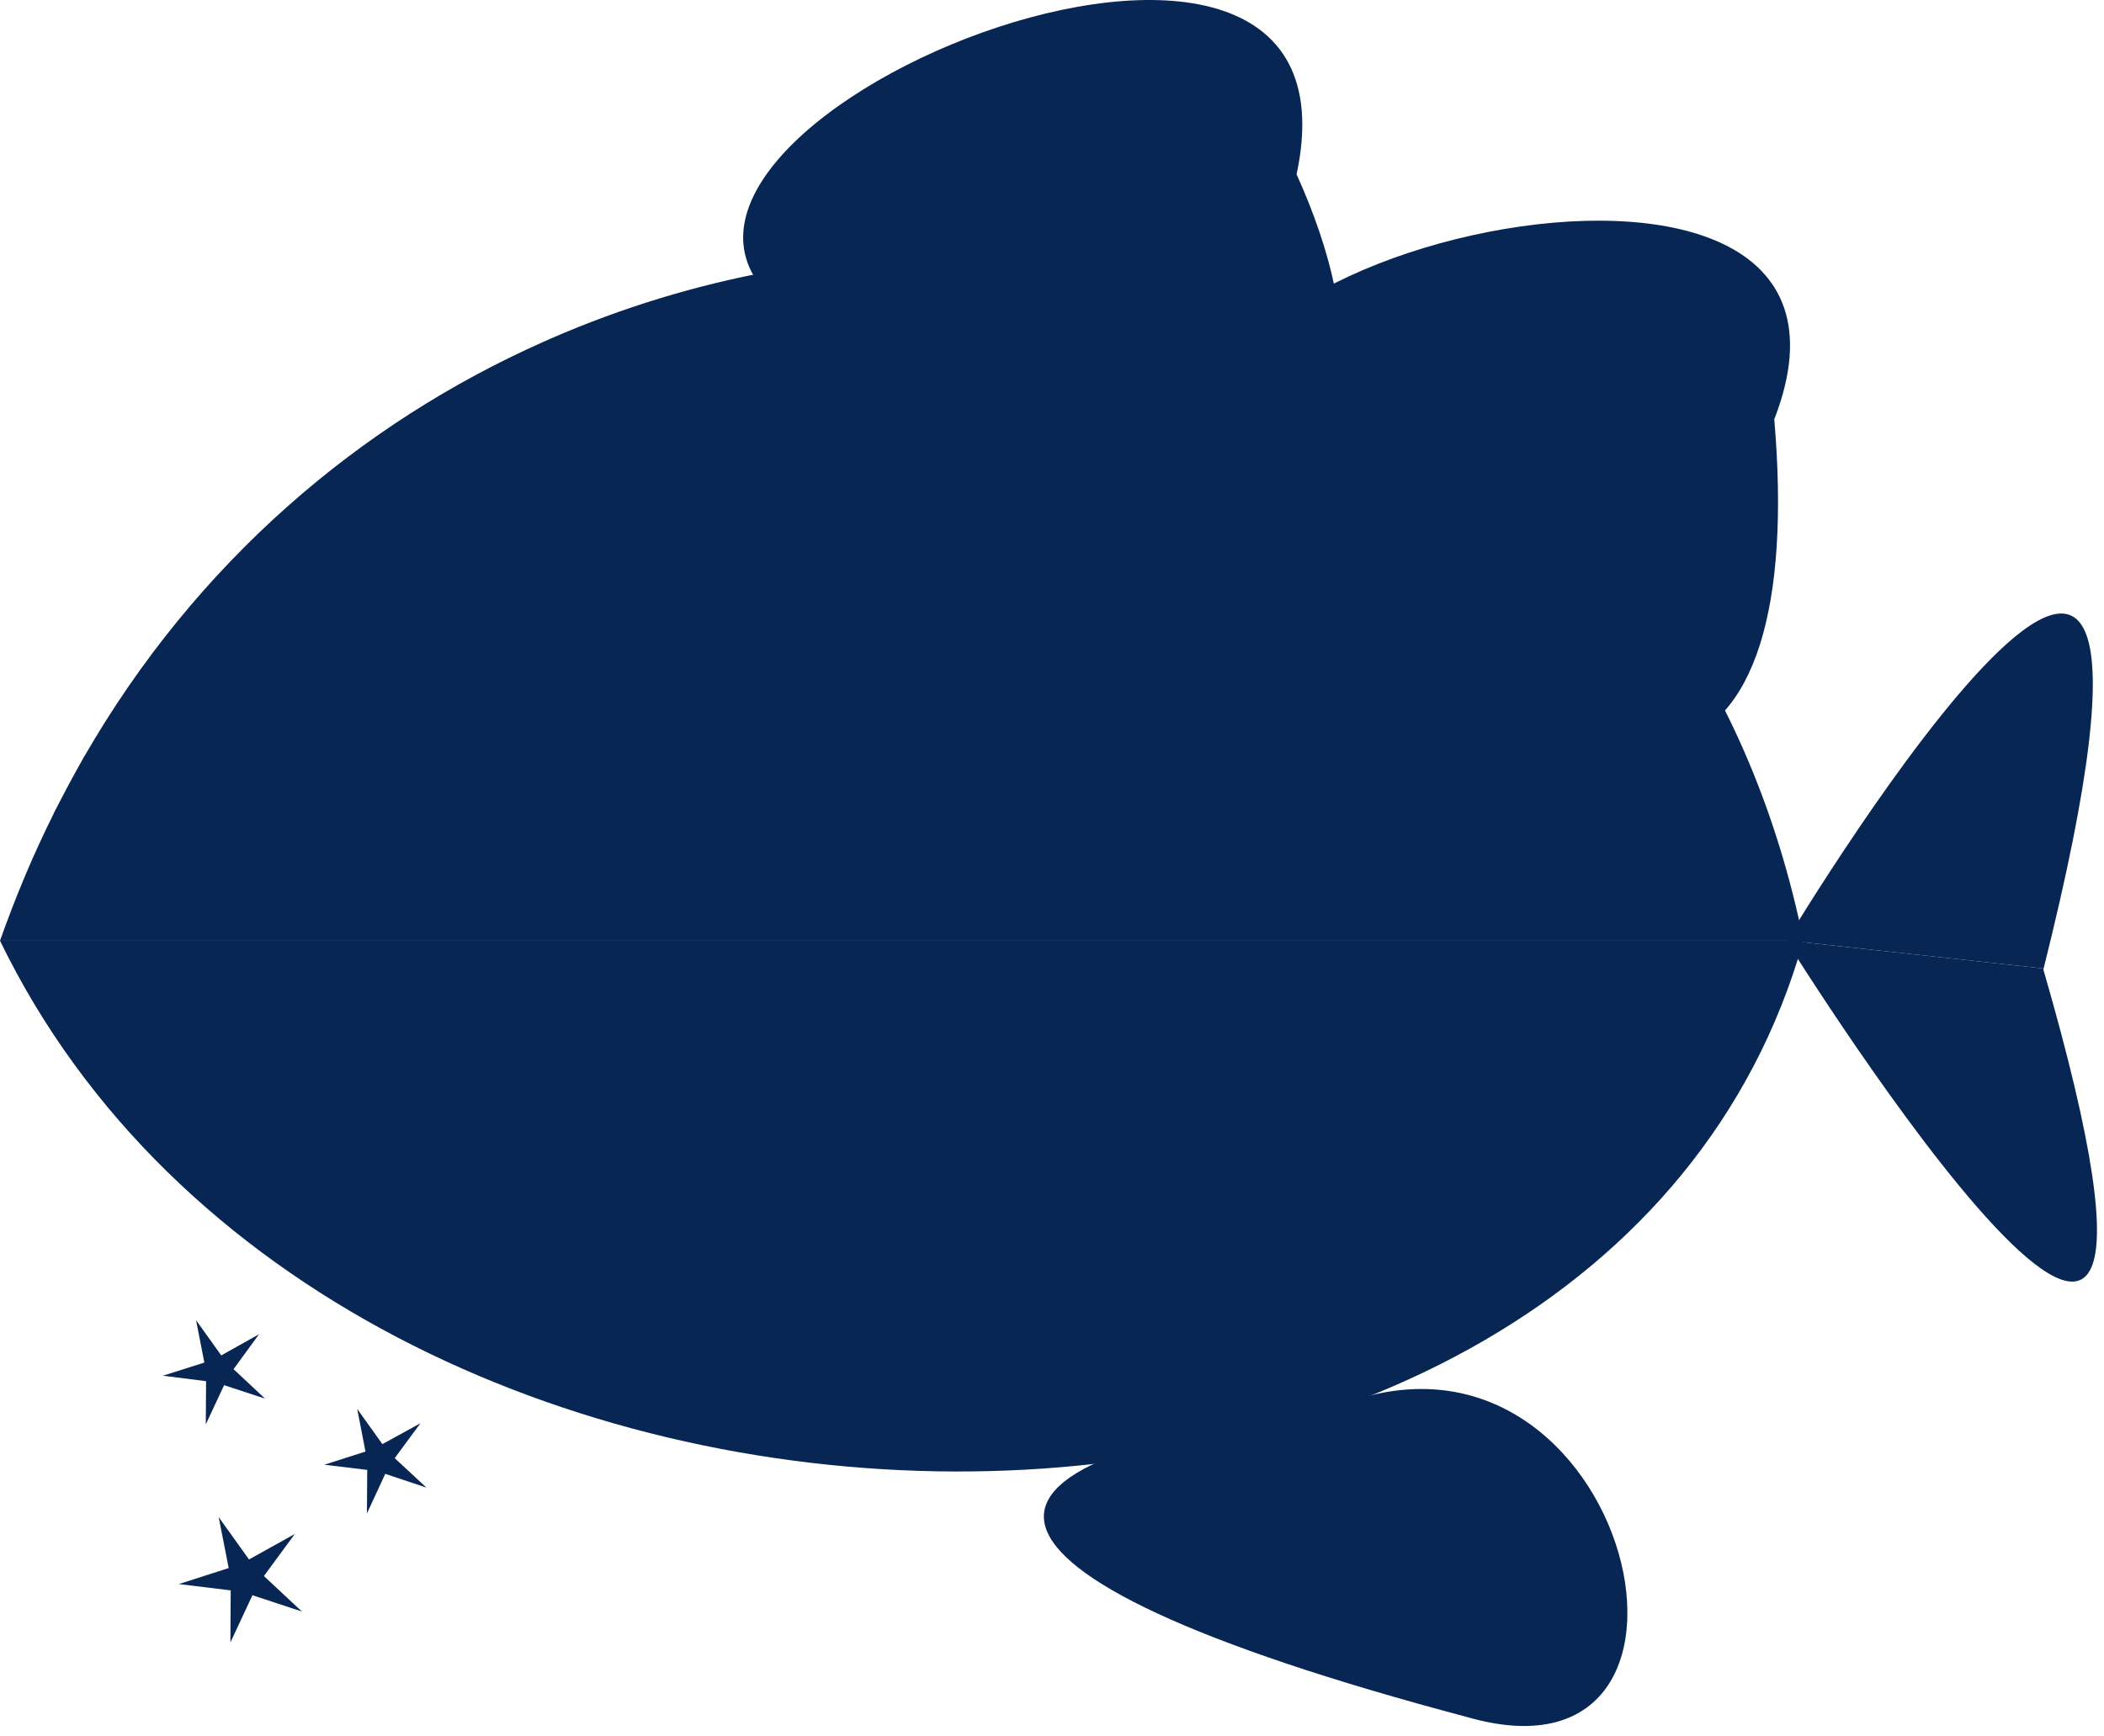
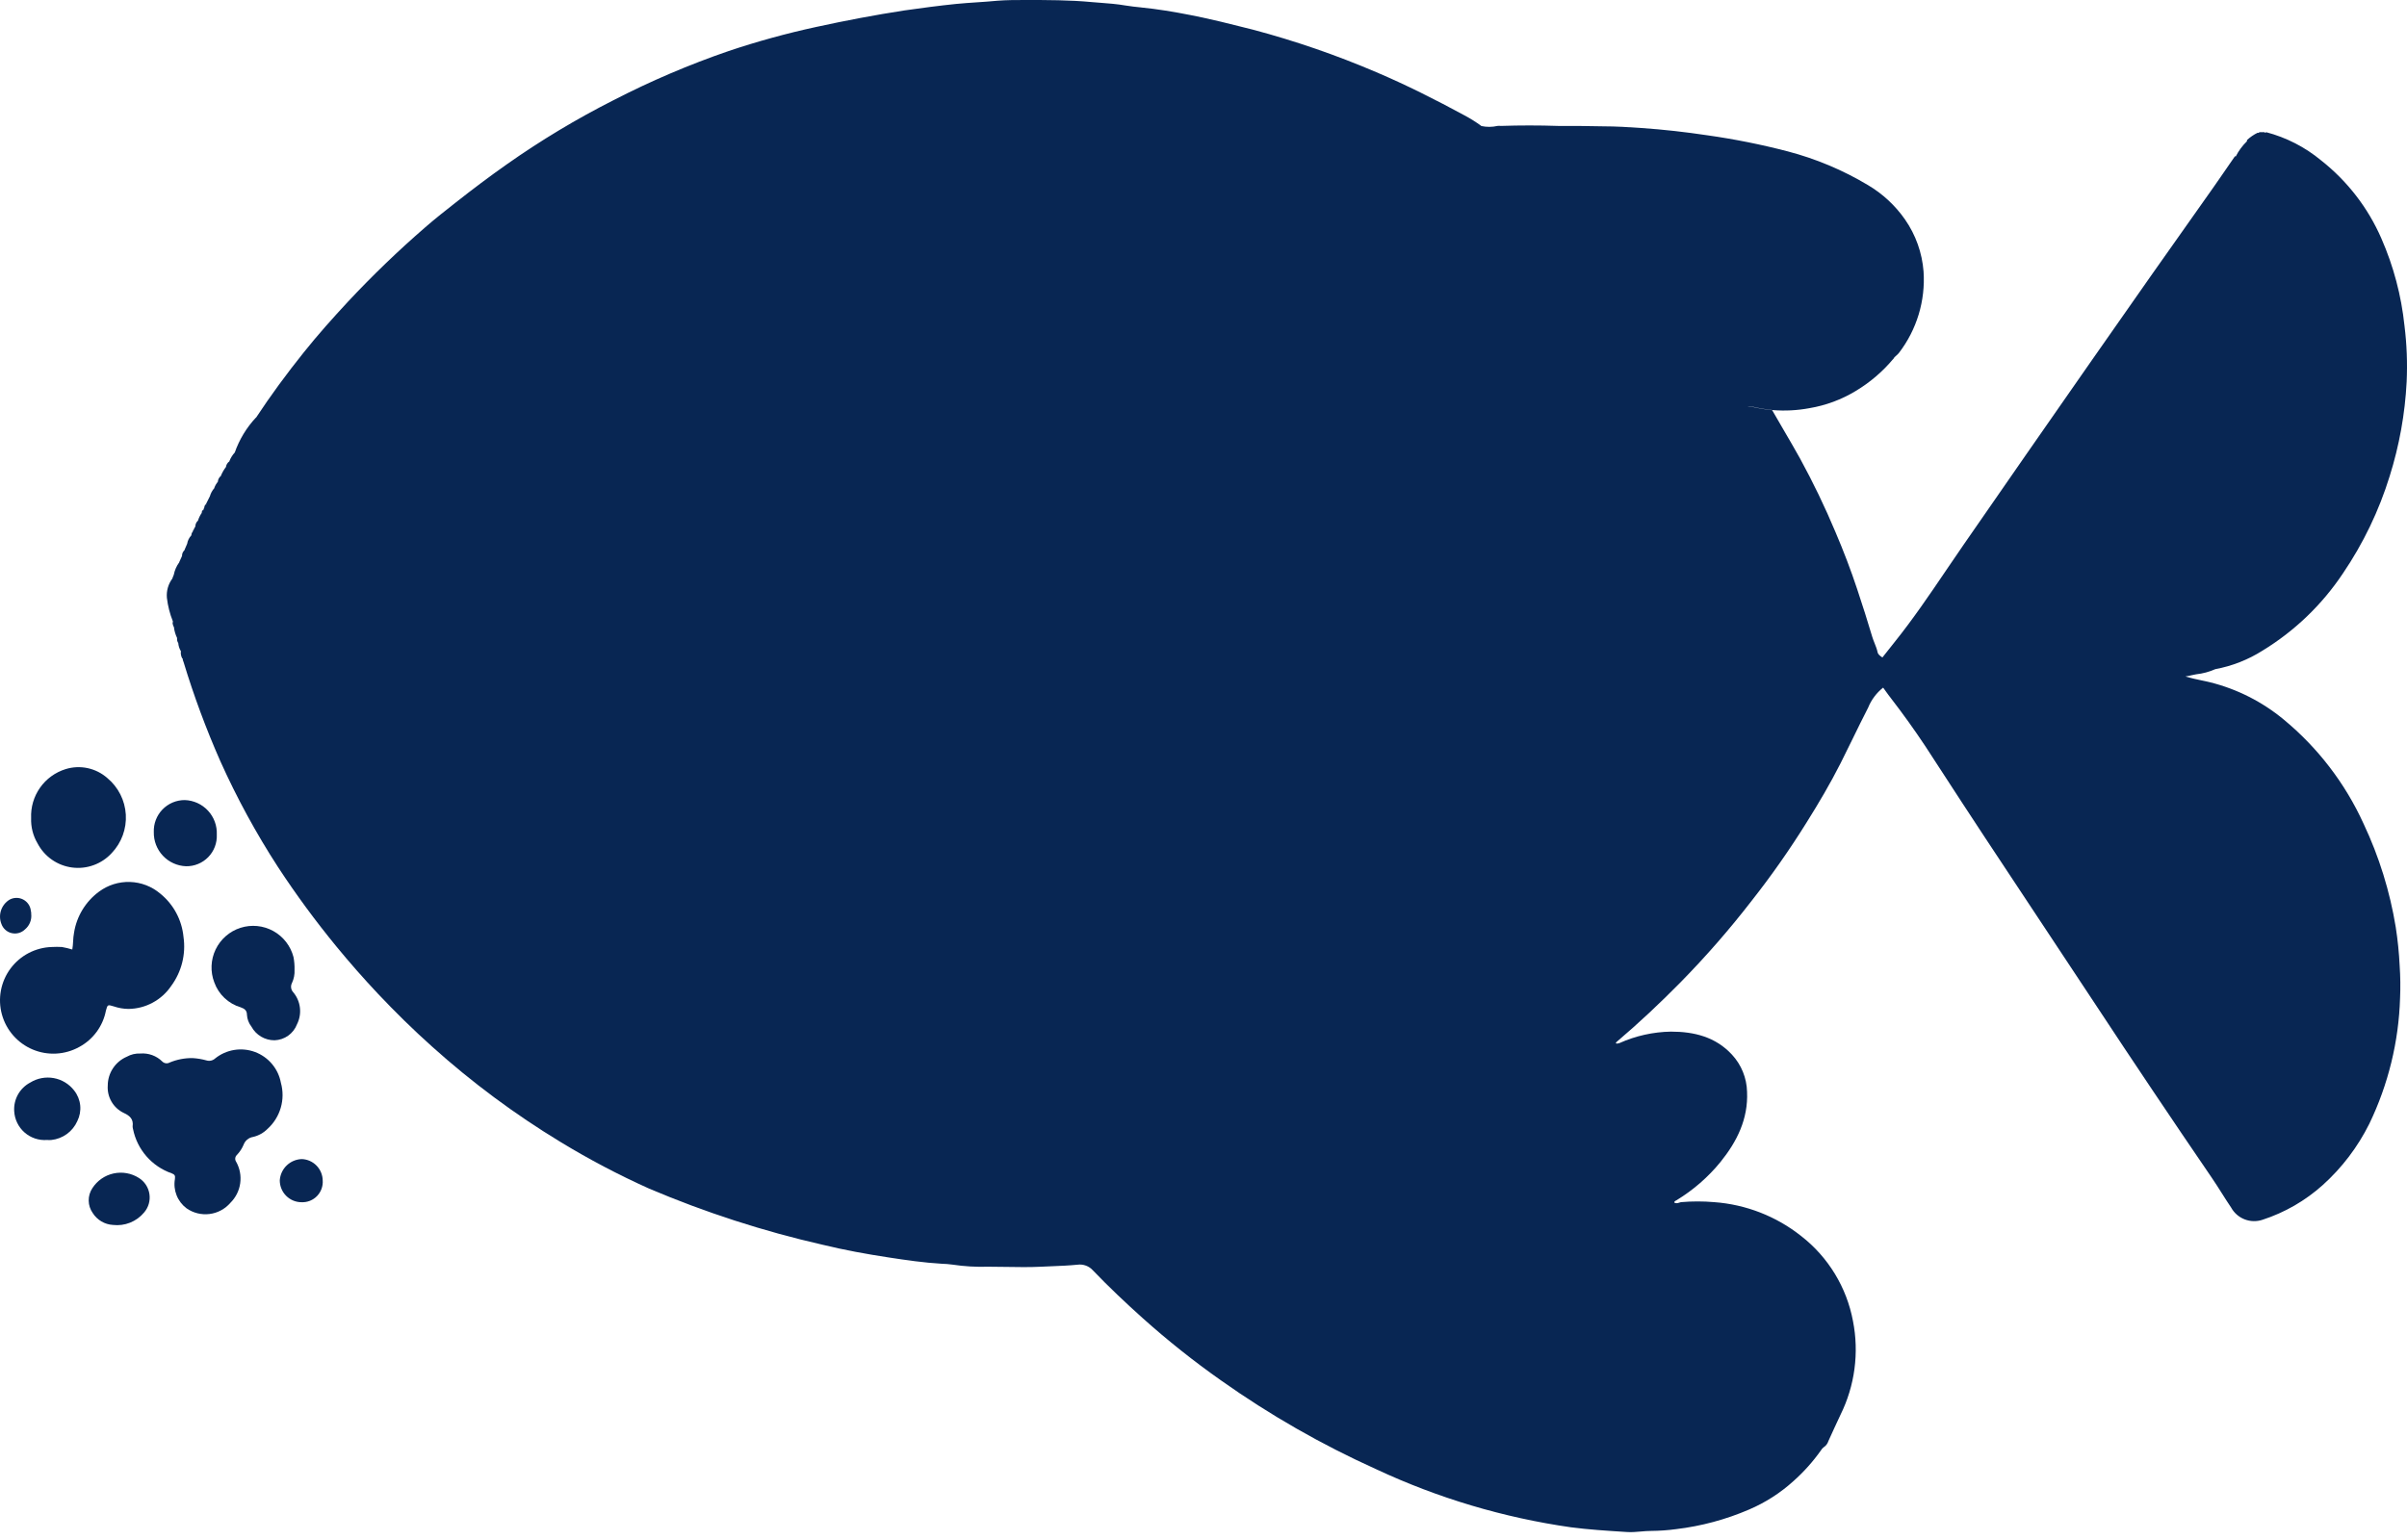
- <svg xmlns="http://www.w3.org/2000/svg" width="200" height="165" viewBox="0 0 200 165" fill="none">
-   <path d="M74.82 29.606C51.911 12.738 131.057 -19.884 123.249 16.574C136.934 46.746 117.317 63.18 74.82 29.606Z" fill="#082653" />
-   <path d="M139.491 163.247C166.807 171.11 154.347 120.968 125.616 134.326C89.784 138.435 86.791 149.263 139.491 163.247Z" fill="#082653" />
-   <path d="M33.955 133.945L36.349 137.292L39.967 135.306L37.519 138.625L40.539 141.427L36.621 140.121L34.88 143.876L34.907 139.741L30.826 139.251L34.743 137.999L33.955 133.945Z" fill="#082653" />
-   <path d="M18.637 125.511L21.031 128.858L24.623 126.844L22.201 130.164L25.194 132.966L21.303 131.687L19.562 135.415L19.589 131.306L15.481 130.789L19.426 129.538L18.637 125.511Z" fill="#082653" />
-   <path d="M20.787 144.23L23.671 148.256L28.024 145.835L25.085 149.834L28.704 153.208L23.997 151.657L21.902 156.146L21.929 151.195L17.005 150.596L21.739 149.073L20.787 144.23Z" fill="#082653" />
-   <path d="M171.432 89.434C171.432 89.462 171.432 89.462 171.405 89.489C152.224 157.18 32.431 156.228 0 89.434H171.432Z" fill="#082653" />
-   <path d="M171.432 89.434H0C1.496 85.217 3.183 81.191 5.088 77.382C6.013 75.532 6.992 73.709 7.999 71.94C18.691 53.385 34.254 40.244 51.612 32.517C51.857 32.408 52.102 32.3 52.347 32.191C79.554 20.328 111.087 21.662 135.165 36.245C135.383 36.381 135.601 36.517 135.845 36.653C153.095 47.372 166.453 64.948 171.432 89.434Z" fill="#082653" />
-   <path d="M139.573 35.374C138.321 35.836 137.07 36.272 135.818 36.68C125.262 40.162 114.379 42.121 103.414 42.529C101.999 42.584 100.558 42.611 99.143 42.611C90.736 42.611 82.329 41.713 74.058 39.917C63.964 37.714 56.155 34.639 51.612 32.572C51.857 32.463 52.102 32.354 52.346 32.245C56.917 34.286 64.481 37.224 74.221 39.346C88.532 42.448 110.434 44.298 135.165 36.299C136.553 35.836 137.967 35.374 139.382 34.857L139.573 35.374Z" fill="#082653" />
-   <path d="M119.059 45.441C99.279 25.307 182.179 5.038 168.657 39.863C171.705 75.396 155.326 84.973 119.059 45.441Z" fill="#082653" />
-   <path d="M194.259 92.074L169.827 89.407C170.834 87.721 212.678 18.614 194.259 92.074Z" fill="#082653" />
-   <path d="M169.8 89.434C169.8 89.434 169.8 89.407 169.827 89.407L194.26 92.074C194.26 92.101 194.26 92.128 194.232 92.155C213.93 160.146 170.263 90.169 169.8 89.434Z" fill="#082653" />
-   <path d="M171.46 89.407H171.432L168.766 89.108" fill="#082653" />
-   <path d="M7.999 71.968L34.88 63.833L36.131 67.995L5.088 77.382" fill="#082653" />
-   <path d="M55.447 109.428L43.634 97.616L41.941 99.309L53.754 111.121L55.447 109.428Z" fill="#082653" />
-   <path d="M55.566 99.309L53.873 97.616L42.061 109.428L43.754 111.121L55.566 99.309Z" fill="#082653" />
+ <svg xmlns="http://www.w3.org/2000/svg" width="200" height="128" viewBox="0 0 200 128" fill="none">
+   <path d="M188.005 54.072C186.804 54.834 185.469 55.359 184.071 55.619C183.565 55.843 183.028 55.987 182.478 56.046C182.36 56.064 182.247 56.09 182.122 56.119C181.971 56.154 181.803 56.193 181.591 56.226C182.081 56.373 182.525 56.467 182.95 56.557L182.953 56.557L183.093 56.587L183.296 56.63L183.424 56.659C183.491 56.674 183.558 56.69 183.625 56.706C185.879 57.267 187.977 58.328 189.764 59.812C192.605 62.16 194.873 65.124 196.398 68.479C197.682 71.201 198.579 74.089 199.064 77.059C199.23 78.126 199.339 79.2 199.391 80.279C199.451 81.166 199.463 82.057 199.424 82.946C199.316 86.571 198.446 90.132 196.871 93.399C195.913 95.328 194.599 97.058 192.998 98.499C191.548 99.8 189.843 100.783 187.991 101.385C187.506 101.547 186.979 101.533 186.503 101.347C186.027 101.161 185.631 100.813 185.385 100.365C185.112 99.965 184.853 99.555 184.593 99.144C184.324 98.72 184.056 98.295 183.771 97.879C180.509 93.105 177.287 88.303 174.105 83.472C171.056 78.868 168.007 74.261 164.958 69.652C163.674 67.708 162.398 65.744 161.126 63.788L159.972 62.013C159.085 60.679 158.132 59.346 157.138 58.059C156.965 57.84 156.8 57.61 156.631 57.374L156.472 57.153C155.919 57.591 155.489 58.165 155.225 58.819C154.782 59.679 154.357 60.548 153.933 61.417C153.605 62.09 153.276 62.763 152.938 63.432C152.085 65.119 151.112 66.766 150.125 68.339C148.726 70.59 147.204 72.762 145.565 74.846C143.729 77.222 141.755 79.488 139.652 81.632C137.945 83.365 136.185 85.025 134.319 86.606C134.31 86.615 134.302 86.624 134.295 86.634C134.288 86.643 134.283 86.652 134.277 86.662C134.27 86.674 134.264 86.686 134.259 86.699C134.331 86.766 134.399 86.743 134.465 86.72L134.467 86.719C134.498 86.709 134.529 86.699 134.559 86.699C135.906 86.095 137.362 85.771 138.839 85.745C140.759 85.745 142.545 86.179 143.912 87.659C144.693 88.502 145.139 89.603 145.165 90.752C145.265 93.005 144.325 94.885 142.958 96.579C141.931 97.839 140.695 98.915 139.305 99.758C139.225 99.805 139.125 99.832 139.112 99.952C139.259 100.045 139.398 100.001 139.536 99.959L139.538 99.958L139.592 99.941C139.623 99.932 139.654 99.924 139.685 99.918C140.599 99.839 141.518 99.839 142.432 99.918C145.072 100.11 147.592 101.093 149.665 102.739C151.912 104.488 153.441 106.999 153.965 109.798C154.485 112.437 154.122 115.173 152.932 117.585C152.585 118.305 152.265 119.038 151.925 119.771C151.859 119.986 151.72 120.17 151.532 120.292C151.442 120.357 151.367 120.441 151.312 120.538C150.648 121.479 149.879 122.34 149.018 123.105C147.931 124.09 146.688 124.888 145.338 125.465C143.403 126.299 141.358 126.849 139.265 127.098C138.582 127.19 137.894 127.239 137.205 127.245C136.915 127.245 136.626 127.27 136.336 127.295L136.331 127.296C135.956 127.328 135.58 127.361 135.205 127.338L134.926 127.32C133.459 127.227 131.993 127.133 130.539 126.945C124.939 126.145 119.489 124.521 114.366 122.125C109.836 120.083 105.514 117.61 101.459 114.738C99.186 113.139 97.009 111.407 94.939 109.552C93.519 108.278 92.139 106.972 90.819 105.598C90.66 105.417 90.459 105.279 90.233 105.195C90.007 105.112 89.764 105.085 89.526 105.118C88.842 105.187 88.158 105.215 87.471 105.243H87.455C87.143 105.256 86.832 105.269 86.519 105.285C85.537 105.334 84.558 105.318 83.578 105.301C83.088 105.293 82.597 105.285 82.106 105.285C81.116 105.317 80.126 105.259 79.146 105.112C78.85 105.071 78.552 105.046 78.253 105.039C76.766 104.952 75.293 104.739 73.82 104.512C71.98 104.232 70.153 103.898 68.346 103.458C63.413 102.333 58.59 100.771 53.933 98.792C51.395 97.651 48.93 96.353 46.553 94.905C42.771 92.608 39.211 89.964 35.92 87.005C34.347 85.599 32.84 84.119 31.393 82.585C30.207 81.323 29.062 80.021 27.96 78.679C26.22 76.561 24.595 74.352 23.094 72.059C21.276 69.254 19.676 66.314 18.307 63.266C17.124 60.585 16.105 57.836 15.254 55.032C15.206 54.935 15.178 54.831 15.172 54.724L15.141 54.719C15.068 54.583 15.027 54.433 15.021 54.279C15.023 54.261 15.025 54.243 15.026 54.225C15.029 54.192 15.031 54.159 15.031 54.126C14.903 53.916 14.827 53.679 14.81 53.435C14.801 53.423 14.792 53.411 14.783 53.399L14.767 53.379L14.714 53.213C14.716 53.149 14.716 53.086 14.712 53.023C14.575 52.737 14.486 52.429 14.449 52.113L14.421 52.063L14.394 52.019L14.341 51.812C14.351 51.759 14.36 51.705 14.366 51.651C14.113 51.021 13.945 50.36 13.867 49.686C13.817 49.112 13.981 48.54 14.327 48.079C14.332 48.1 14.335 48.122 14.338 48.143C14.34 48.164 14.341 48.184 14.341 48.205C14.343 48.156 14.339 48.107 14.327 48.059L14.434 47.786L14.438 47.782C14.511 47.405 14.666 47.049 14.893 46.739L14.894 46.719L15.121 46.219L15.125 46.216C15.121 46.127 15.137 46.037 15.171 45.954C15.208 45.864 15.265 45.785 15.338 45.721L15.334 45.699L15.547 45.206L15.55 45.204C15.592 44.937 15.714 44.689 15.9 44.493C15.901 44.509 15.901 44.527 15.9 44.543L15.901 44.514L15.901 44.473C15.907 44.36 15.952 44.253 16.029 44.171C16.025 44.148 16.027 44.125 16.035 44.103C16.041 44.088 16.049 44.073 16.061 44.061L16.07 44.052L16.076 44.047L16.087 44.039C16.096 44.052 16.102 44.066 16.104 44.081L16.105 44.088L16.105 44.084C16.106 44.076 16.106 44.069 16.105 44.062C16.104 44.053 16.101 44.045 16.098 44.037C16.095 44.031 16.091 44.025 16.087 44.019L16.233 43.755L16.234 43.722C16.235 43.705 16.237 43.687 16.239 43.669C16.247 43.608 16.265 43.548 16.29 43.491C16.329 43.402 16.387 43.323 16.46 43.259C16.468 43.297 16.472 43.336 16.471 43.374C16.474 43.329 16.471 43.284 16.461 43.239C16.531 43.023 16.633 42.817 16.764 42.63C16.759 42.579 16.768 42.527 16.791 42.481C16.816 42.43 16.856 42.387 16.906 42.359C16.916 42.377 16.923 42.395 16.927 42.415C16.929 42.426 16.931 42.437 16.931 42.449L16.931 42.456C16.932 42.447 16.933 42.438 16.932 42.429C16.931 42.398 16.923 42.367 16.907 42.339L16.979 42.176L16.979 42.153C16.98 42.143 16.981 42.133 16.982 42.123C16.987 42.091 16.996 42.06 17.011 42.03C17.035 41.98 17.073 41.937 17.12 41.906C17.135 41.933 17.144 41.964 17.145 41.996C17.146 41.988 17.146 41.983 17.146 41.975C17.145 41.944 17.136 41.913 17.12 41.886L17.427 41.273L17.433 41.269C17.503 41.012 17.631 40.773 17.807 40.573C17.808 40.591 17.808 40.609 17.808 40.627L17.809 40.589L17.807 40.553C17.873 40.367 17.972 40.196 18.101 40.046C18.105 39.954 18.13 39.863 18.172 39.78C18.217 39.691 18.281 39.614 18.36 39.553C18.367 39.586 18.371 39.62 18.371 39.654C18.373 39.613 18.369 39.573 18.36 39.533C18.466 39.276 18.605 39.034 18.774 38.813L18.776 38.812C18.787 38.722 18.816 38.636 18.862 38.558C18.912 38.473 18.979 38.401 19.06 38.346C19.061 38.358 19.062 38.369 19.062 38.38L19.062 38.403L19.063 38.38L19.062 38.351L19.061 38.326C19.163 38.066 19.312 37.826 19.5 37.619L19.503 37.623C19.881 36.539 20.482 35.545 21.266 34.706L21.271 34.721C22.503 32.849 23.828 31.051 25.227 29.306C26.4 27.833 27.654 26.433 28.934 25.053C30.96 22.887 33.098 20.828 35.34 18.887C36.167 18.166 37.034 17.486 37.9 16.806C39.273 15.726 40.667 14.673 42.1 13.666C44.922 11.676 47.886 9.893 50.967 8.333C54.057 6.739 57.259 5.371 60.547 4.24C62.932 3.44 65.361 2.773 67.82 2.24C70.24 1.713 72.673 1.247 75.153 0.867C76.56 0.667 78.006 0.473 79.446 0.327C80.02 0.27 80.593 0.232 81.166 0.193C81.74 0.155 82.313 0.117 82.886 0.06C83.646 0 84.413 0 85.173 0C87.026 0 88.873 0 90.713 0.173C90.945 0.193 91.177 0.211 91.41 0.229L91.417 0.229C92.109 0.281 92.801 0.334 93.493 0.453C93.927 0.526 94.37 0.572 94.815 0.618L94.821 0.619L94.827 0.62L94.833 0.621L94.838 0.621L94.844 0.622L94.849 0.623L94.854 0.624C95.174 0.656 95.494 0.689 95.813 0.733C97.199 0.913 98.573 1.173 99.933 1.46C100.906 1.665 101.918 1.918 102.923 2.17L102.928 2.172L102.945 2.176L102.958 2.179L102.966 2.181L103.425 2.296C103.655 2.354 103.884 2.411 104.113 2.467C107.609 3.396 111.033 4.577 114.359 6C116.866 7.067 119.299 8.293 121.692 9.593C122.181 9.852 122.649 10.147 123.094 10.476C123.533 10.57 123.987 10.567 124.424 10.467C124.517 10.453 124.611 10.453 124.704 10.467C126.284 10.413 127.871 10.413 129.458 10.467C130.711 10.467 131.964 10.467 133.211 10.5C134.278 10.5 135.338 10.566 136.397 10.64C138.224 10.766 140.051 10.973 141.871 11.246C144.117 11.563 146.342 12.008 148.537 12.58C150.88 13.194 153.125 14.136 155.204 15.38C156.43 16.104 157.485 17.084 158.297 18.253C159.181 19.527 159.71 21.013 159.83 22.56C159.997 24.991 159.269 27.4 157.784 29.333C157.725 29.414 157.65 29.478 157.576 29.543C157.472 29.632 157.369 29.721 157.311 29.853L157.297 29.85C156.416 30.9 155.367 31.795 154.191 32.499C153.01 33.214 151.705 33.698 150.344 33.926C149.342 34.113 148.32 34.166 147.304 34.086C146.75 34.029 146.201 33.938 145.658 33.813C145.55 33.789 145.441 33.771 145.331 33.76C145.283 33.76 145.24 33.761 145.201 33.763C145.225 33.763 145.251 33.765 145.279 33.766C145.388 33.777 145.498 33.795 145.605 33.82C146.148 33.944 146.698 34.035 147.252 34.093C147.565 34.642 147.885 35.19 148.206 35.739C148.665 36.524 149.123 37.308 149.559 38.093C150.651 40.089 151.639 42.141 152.518 44.239C153.185 45.806 153.792 47.386 154.325 48.999C154.77 50.333 155.185 51.648 155.572 52.946C155.625 53.117 155.691 53.283 155.757 53.45C155.857 53.699 155.956 53.949 156.012 54.212C156.052 54.399 156.218 54.519 156.412 54.646L157.378 53.426C158.929 51.498 160.316 49.452 161.703 47.406L161.705 47.402C162.178 46.704 162.652 46.006 163.132 45.313C166.625 40.264 170.125 35.226 173.632 30.2C177.04 25.311 180.46 20.446 183.891 15.606C184.103 15.304 184.315 14.999 184.525 14.694L184.936 14.099L184.941 14.091L184.999 14.008L185.174 13.753C185.351 13.497 185.527 13.242 185.705 12.987C185.727 12.994 185.75 12.999 185.772 13.003C186.009 12.534 186.323 12.108 186.7 11.742C186.703 11.708 186.704 11.674 186.705 11.64C186.969 11.395 187.268 11.191 187.591 11.033C187.596 11.036 187.601 11.038 187.606 11.04C187.614 11.043 187.622 11.045 187.631 11.045C187.644 11.047 187.658 11.045 187.672 11.041C187.677 11.036 187.683 11.031 187.689 11.028C187.694 11.026 187.698 11.024 187.703 11.022L187.705 11.021L187.707 11.02C187.717 11.011 187.726 10.999 187.731 10.987H188.158C188.205 11.046 188.245 11.053 188.298 10.987C189.973 11.427 191.531 12.227 192.865 13.333C195.044 15.049 196.764 17.277 197.871 19.82C198.881 22.124 199.529 24.571 199.791 27.073C199.983 28.621 200.043 30.182 199.971 31.739C199.834 34.397 199.361 37.027 198.564 39.566C197.676 42.445 196.364 45.174 194.671 47.666C192.941 50.261 190.666 52.447 188.005 54.072Z" fill="#082653" />
+   <path d="M6.076 78.232C6.063 78.458 6.049 78.687 6.007 78.919C5.724 78.833 5.437 78.764 5.147 78.712C4.867 78.696 4.587 78.696 4.307 78.712C3.635 78.731 2.977 78.903 2.382 79.213C1.787 79.524 1.27 79.966 0.87 80.506C0.47 81.046 0.199 81.669 0.075 82.33C-0.048 82.99 -0.02 83.669 0.158 84.317C0.336 84.965 0.658 85.564 1.102 86.068C1.545 86.573 2.097 86.971 2.716 87.231C3.335 87.491 4.005 87.607 4.676 87.57C5.346 87.533 6 87.345 6.587 87.019C7.156 86.712 7.649 86.282 8.032 85.761C8.415 85.24 8.677 84.64 8.8 84.005C8.938 83.492 8.94 83.492 9.449 83.647L9.467 83.652C9.856 83.784 10.263 83.854 10.673 83.859C11.376 83.851 12.067 83.673 12.685 83.339C13.304 83.006 13.833 82.528 14.227 81.945C15.089 80.775 15.456 79.311 15.247 77.872C15.18 77.174 14.975 76.495 14.643 75.877C14.311 75.259 13.859 74.713 13.313 74.272C12.608 73.675 11.722 73.335 10.798 73.306C9.874 73.277 8.968 73.561 8.227 74.112C7.115 74.931 6.37 76.155 6.153 77.519C6.105 77.753 6.091 77.991 6.076 78.232Z" fill="#082653" />
+   <path d="M11.66 87.565C11.995 87.538 12.331 87.583 12.647 87.698C12.962 87.813 13.249 87.995 13.487 88.232C13.566 88.31 13.669 88.36 13.78 88.375C13.891 88.389 14.003 88.367 14.1 88.312C14.704 88.061 15.353 87.936 16.007 87.945C16.397 87.969 16.784 88.033 17.16 88.139C17.284 88.177 17.416 88.181 17.542 88.152C17.669 88.122 17.785 88.061 17.88 87.972C18.338 87.605 18.883 87.362 19.462 87.269C20.041 87.175 20.635 87.233 21.185 87.437C21.735 87.642 22.222 87.985 22.6 88.434C22.978 88.883 23.233 89.422 23.34 89.999C23.529 90.678 23.525 91.397 23.328 92.073C23.132 92.751 22.75 93.36 22.227 93.832C21.897 94.163 21.482 94.394 21.027 94.499C20.846 94.527 20.677 94.605 20.538 94.722C20.398 94.839 20.293 94.993 20.233 95.165C20.101 95.474 19.913 95.756 19.68 95.999C19.605 96.069 19.558 96.165 19.547 96.268C19.536 96.37 19.562 96.473 19.62 96.559C19.926 97.101 20.046 97.728 19.96 98.345C19.875 98.962 19.589 99.533 19.147 99.972C18.704 100.487 18.086 100.819 17.412 100.904C16.738 100.989 16.057 100.821 15.5 100.432C15.13 100.155 14.845 99.781 14.674 99.351C14.503 98.922 14.455 98.454 14.534 97.999C14.58 97.698 14.5 97.612 14.254 97.519C13.447 97.237 12.728 96.75 12.167 96.106C11.606 95.462 11.222 94.683 11.054 93.845C11.033 93.774 11.021 93.7 11.02 93.625C11.1 93.039 10.814 92.745 10.287 92.505C9.861 92.304 9.506 91.978 9.268 91.571C9.03 91.165 8.92 90.695 8.954 90.225C8.955 89.716 9.105 89.218 9.386 88.793C9.667 88.367 10.066 88.033 10.534 87.832C10.877 87.639 11.267 87.547 11.66 87.565Z" fill="#082653" />
+   <path d="M2.587 67.999C2.547 67.099 2.807 66.21 3.326 65.473C3.844 64.736 4.593 64.192 5.454 63.926C6.046 63.743 6.675 63.715 7.281 63.844C7.886 63.974 8.449 64.257 8.914 64.666C9.365 65.04 9.735 65.503 10 66.026C10.265 66.549 10.419 67.121 10.454 67.706C10.488 68.291 10.402 68.877 10.2 69.428C9.998 69.978 9.685 70.481 9.281 70.906C8.869 71.355 8.355 71.699 7.782 71.907C7.21 72.116 6.595 72.184 5.991 72.105C5.386 72.026 4.81 71.802 4.31 71.453C3.811 71.104 3.403 70.639 3.121 70.099C2.744 69.465 2.559 68.736 2.587 67.999Z" fill="#082653" />
+   <path d="M24.259 81.706C24.421 81.362 24.494 80.984 24.473 80.606C24.483 80.25 24.454 79.894 24.386 79.545C24.268 79.09 24.058 78.663 23.769 78.291C23.48 77.919 23.119 77.61 22.707 77.383C22.294 77.156 21.84 77.015 21.371 76.969C20.903 76.924 20.43 76.974 19.982 77.118C19.533 77.261 19.119 77.495 18.764 77.804C18.409 78.114 18.121 78.492 17.917 78.916C17.713 79.341 17.599 79.802 17.579 80.273C17.56 80.743 17.637 81.213 17.806 81.652C17.983 82.146 18.273 82.591 18.654 82.951C19.036 83.311 19.496 83.577 19.999 83.725C20.333 83.839 20.519 83.999 20.519 84.346C20.54 84.705 20.67 85.049 20.893 85.332C21.08 85.677 21.358 85.964 21.696 86.164C22.034 86.363 22.42 86.468 22.813 86.465C23.22 86.451 23.615 86.318 23.947 86.08C24.279 85.843 24.534 85.513 24.679 85.132C24.893 84.705 24.977 84.225 24.92 83.751C24.863 83.276 24.668 82.83 24.359 82.466C24.266 82.365 24.207 82.237 24.189 82.101C24.171 81.965 24.196 81.827 24.259 81.706Z" fill="#082653" />
+   <path d="M12.78 69.165C12.767 68.82 12.823 68.476 12.946 68.153C13.069 67.83 13.256 67.535 13.496 67.286C13.736 67.037 14.023 66.839 14.341 66.703C14.659 66.568 15.001 66.499 15.347 66.499C15.712 66.51 16.07 66.594 16.402 66.744C16.734 66.895 17.033 67.111 17.281 67.378C17.529 67.645 17.722 67.959 17.848 68.302C17.973 68.644 18.03 69.008 18.014 69.372C18.029 69.716 17.974 70.059 17.852 70.38C17.73 70.701 17.543 70.994 17.303 71.24C17.063 71.487 16.775 71.681 16.457 71.811C16.139 71.942 15.797 72.006 15.454 71.999C14.726 71.971 14.038 71.659 13.538 71.129C13.038 70.599 12.766 69.894 12.78 69.165Z" fill="#082653" />
+   <path d="M2.906 94.626C3.225 94.733 3.563 94.776 3.9 94.752C3.973 94.757 4.047 94.759 4.121 94.758L4.173 94.756C4.204 94.755 4.235 94.754 4.266 94.752C4.733 94.703 5.178 94.531 5.558 94.255C5.937 93.979 6.237 93.608 6.426 93.178C6.627 92.775 6.71 92.323 6.664 91.874C6.618 91.426 6.445 90.999 6.166 90.645C5.748 90.101 5.143 89.731 4.468 89.608C3.793 89.485 3.096 89.617 2.513 89.978C2.085 90.204 1.731 90.549 1.494 90.971C1.258 91.394 1.148 91.876 1.18 92.359C1.198 92.695 1.284 93.025 1.431 93.328C1.578 93.632 1.785 93.903 2.038 94.126C2.291 94.348 2.586 94.518 2.906 94.626Z" fill="#082653" />
+   <path d="M9.38 101.812C9.043 101.792 8.716 101.692 8.425 101.52C8.134 101.348 7.888 101.11 7.707 100.825C7.493 100.524 7.376 100.166 7.37 99.797C7.364 99.428 7.47 99.066 7.674 98.758C8.076 98.133 8.709 97.693 9.435 97.534C10.161 97.376 10.921 97.511 11.547 97.912C11.78 98.059 11.978 98.255 12.129 98.487C12.279 98.718 12.377 98.979 12.417 99.252C12.457 99.525 12.438 99.803 12.36 100.068C12.282 100.333 12.148 100.577 11.967 100.785C11.655 101.158 11.255 101.447 10.804 101.626C10.352 101.806 9.863 101.869 9.38 101.812Z" fill="#082653" />
+   <path d="M26.718 98.807C26.799 98.582 26.832 98.343 26.814 98.105C26.804 97.645 26.619 97.207 26.297 96.878C25.975 96.55 25.54 96.357 25.08 96.339C24.61 96.353 24.161 96.541 23.822 96.868C23.483 97.194 23.278 97.635 23.247 98.105C23.246 98.344 23.292 98.58 23.383 98.801C23.474 99.022 23.607 99.223 23.776 99.392C23.944 99.561 24.145 99.695 24.365 99.787C24.585 99.878 24.822 99.925 25.06 99.925C25.299 99.934 25.537 99.893 25.758 99.804C25.979 99.715 26.179 99.58 26.345 99.408C26.51 99.236 26.638 99.031 26.718 98.807Z" fill="#082653" />
+   <path d="M2.593 75.959C2.621 76.199 2.589 76.443 2.499 76.667C2.41 76.892 2.265 77.091 2.08 77.245C1.936 77.387 1.759 77.49 1.565 77.545C1.371 77.6 1.166 77.604 0.969 77.558C0.773 77.513 0.591 77.418 0.442 77.282C0.292 77.147 0.179 76.976 0.113 76.785C-0.026 76.427 -0.036 76.031 0.086 75.665C0.208 75.3 0.453 74.989 0.78 74.785C0.954 74.686 1.15 74.633 1.351 74.63C1.551 74.626 1.749 74.673 1.927 74.766C2.105 74.859 2.256 74.994 2.368 75.161C2.48 75.327 2.548 75.519 2.566 75.719C2.595 75.806 2.594 75.888 2.593 75.939L2.593 75.959Z" fill="#082653" />
</svg>
